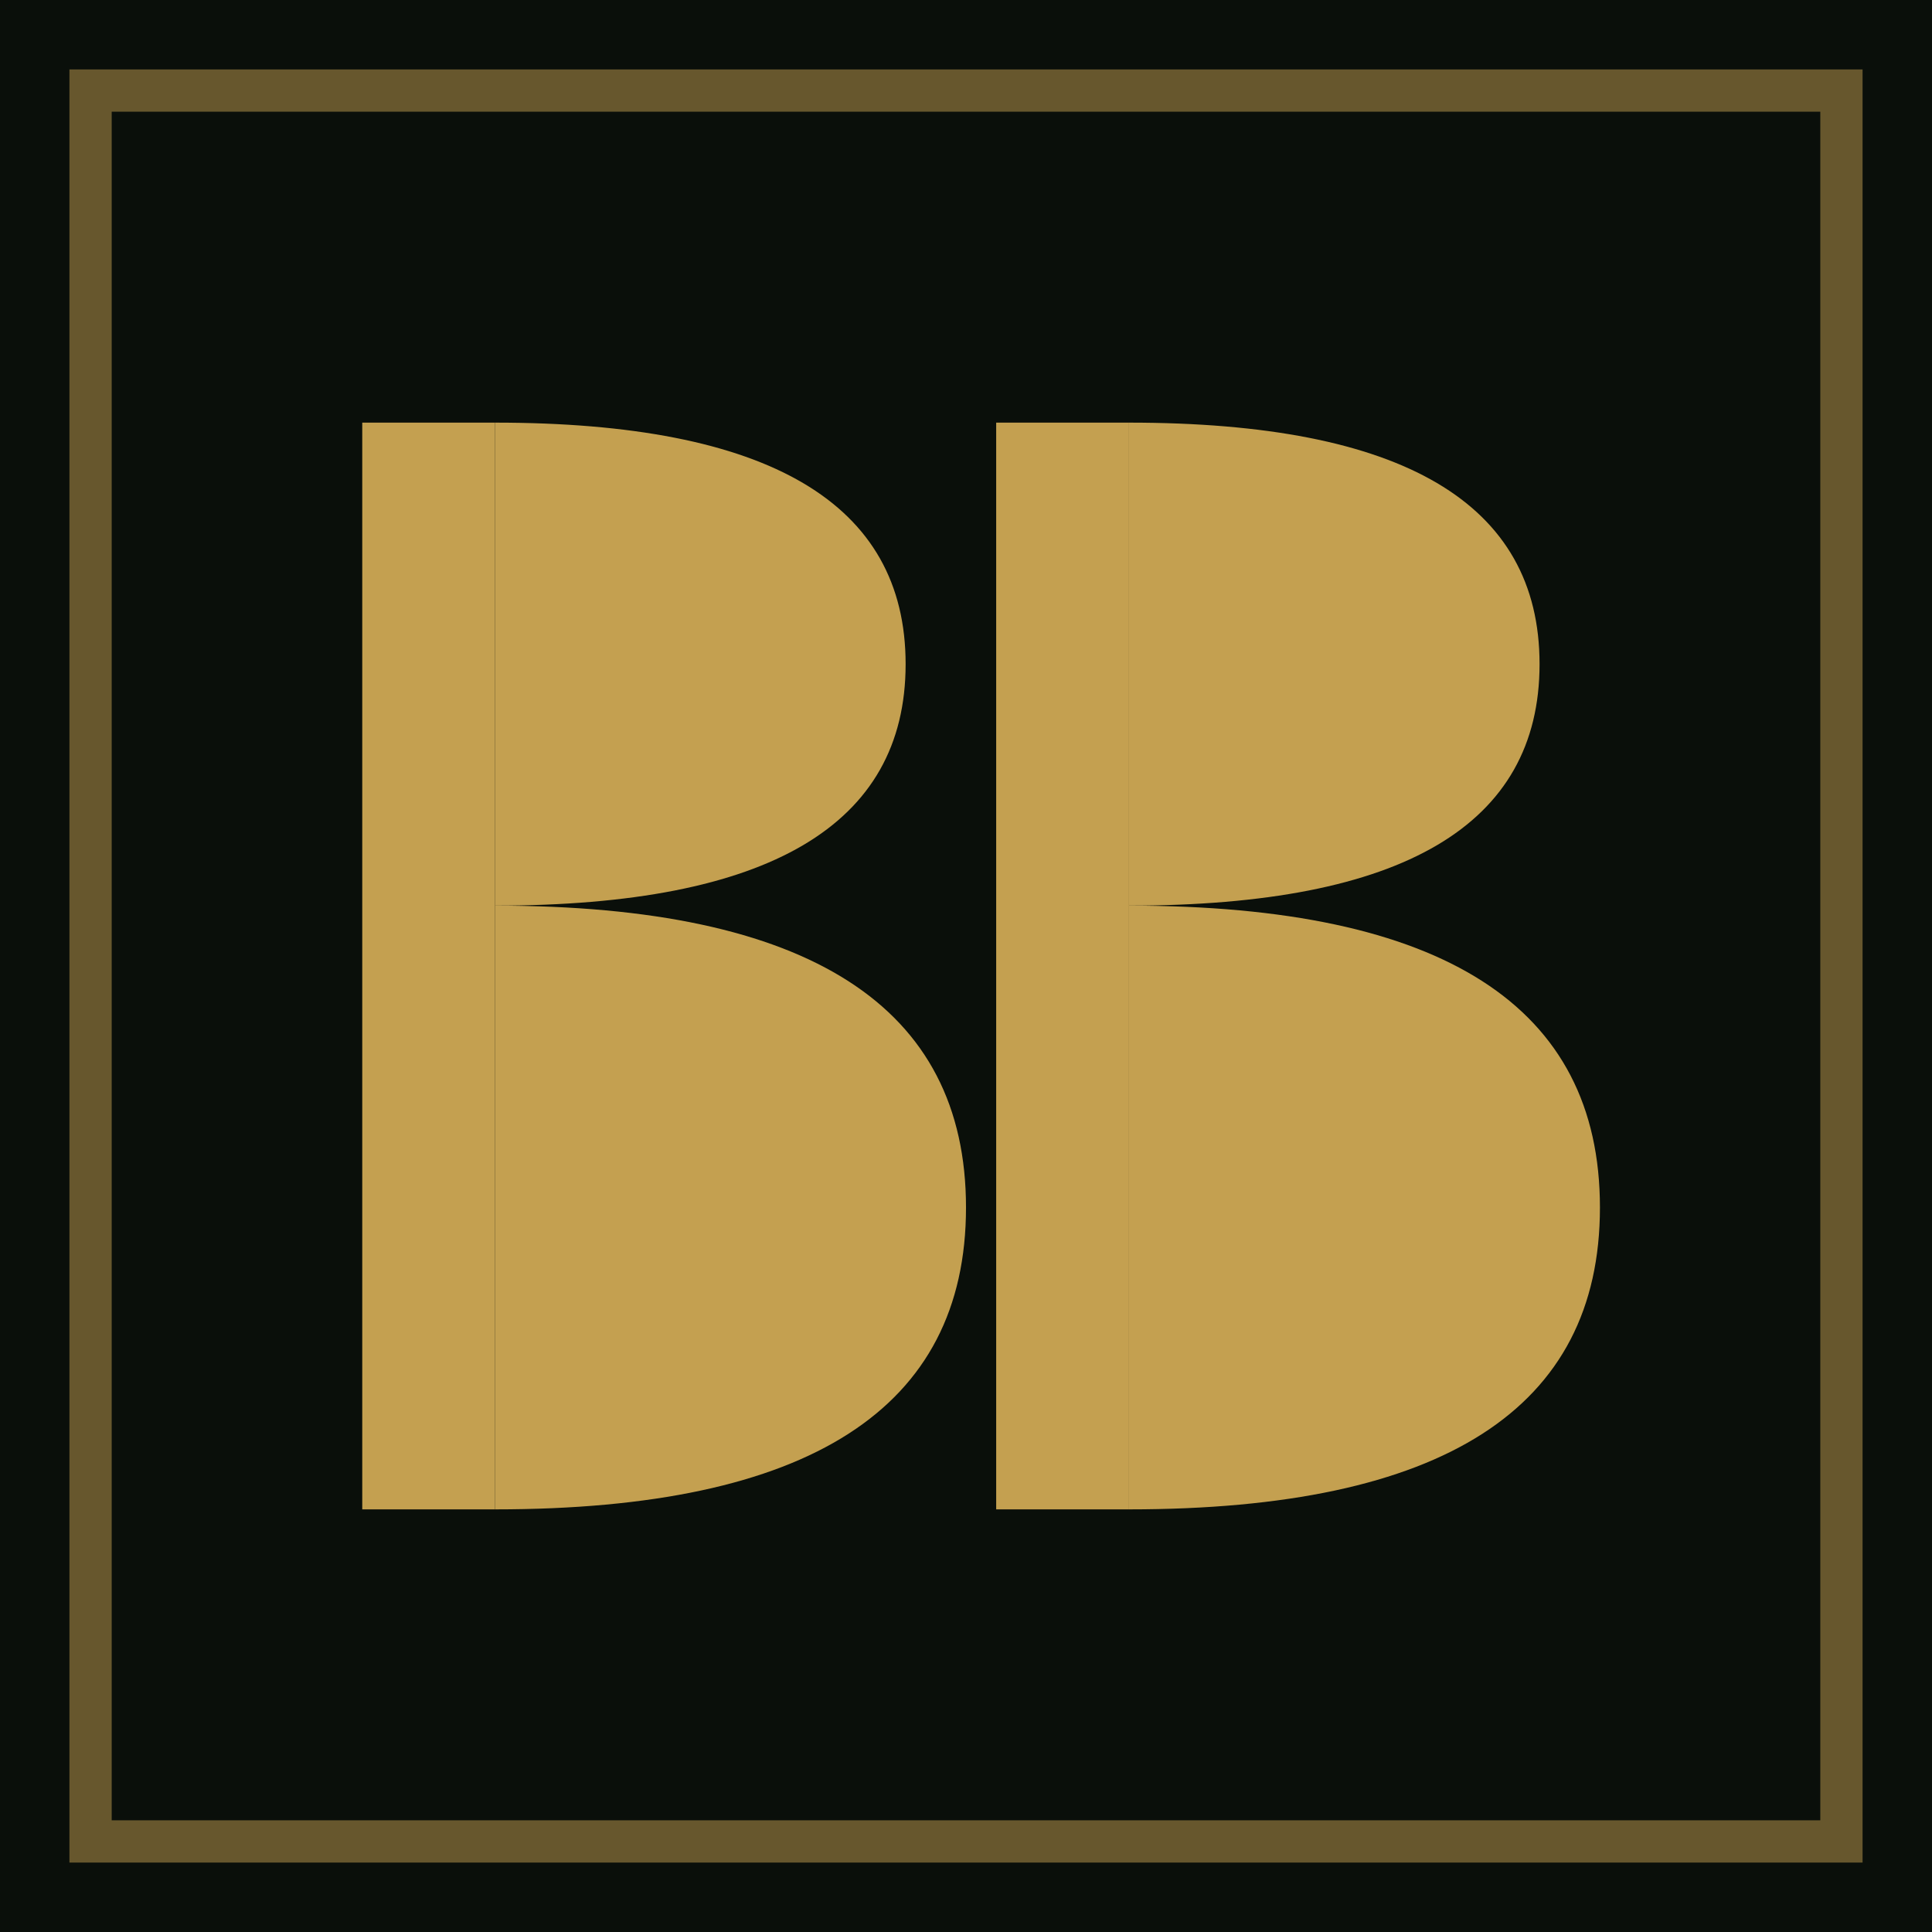
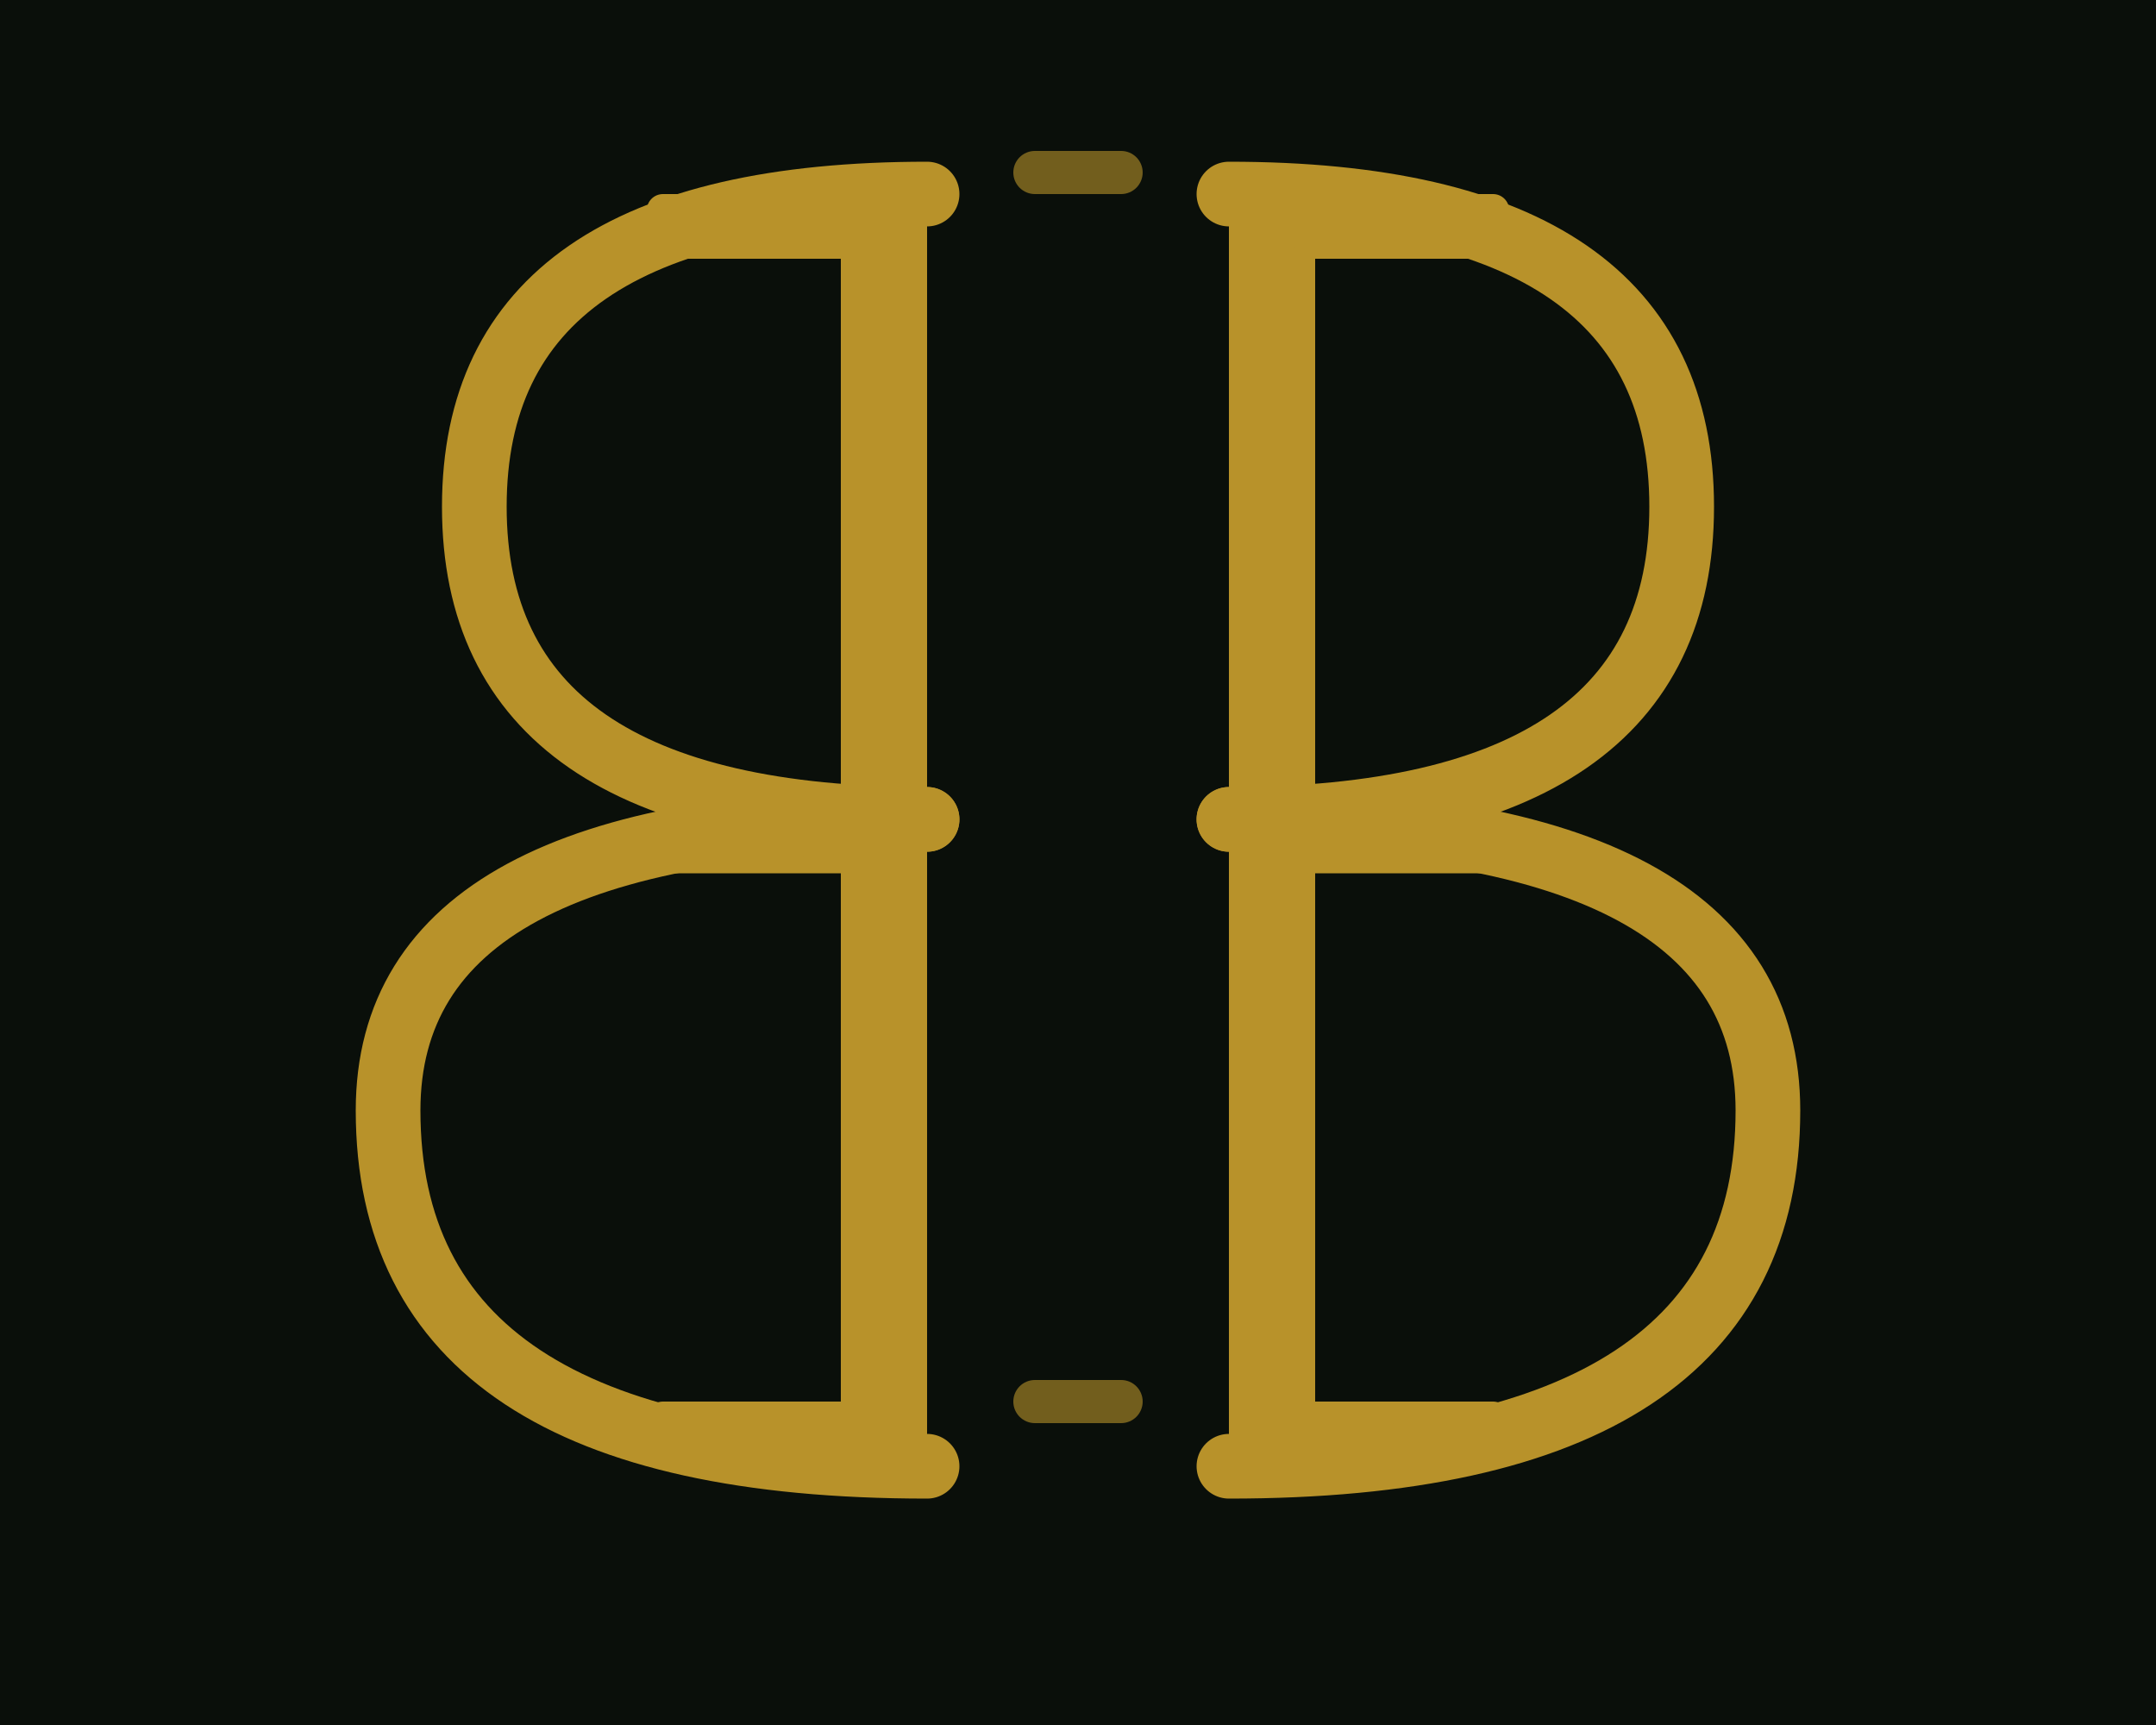
- <svg xmlns="http://www.w3.org/2000/svg" viewBox="0 0 32 32">
-   <rect width="32" height="32" fill="#0a0f0a" />
-   <rect x="1.5" y="1.5" width="29" height="29" fill="none" stroke="#c4a050" stroke-width="0.7" opacity="0.5" />
-   <rect x="6" y="7" width="2.2" height="18" fill="#c4a050" />
-   <path d="M8.2 7 Q15 7 15 11 Q15 15 8.2 15 Z" fill="#c4a050" />
-   <path d="M8.2 15 Q16 15 16 20 Q16 25 8.2 25 Z" fill="#c4a050" />
-   <rect x="16.5" y="7" width="2.2" height="18" fill="#c4a050" />
-   <path d="M18.7 7 Q25.5 7 25.5 11 Q25.5 15 18.7 15 Z" fill="#c4a050" />
-   <path d="M18.7 15 Q26.5 15 26.5 20 Q26.5 25 18.7 25 Z" fill="#c4a050" />
+ <svg xmlns="http://www.w3.org/2000/svg" viewBox="0 0 200 160">
+   <rect width="200" height="160" fill="#0a0f0a" />
+   <rect x="78" y="18" width="8" height="118" rx="2" fill="#b8922a" />
+   <rect x="60" y="18" width="20" height="6" rx="1.5" fill="#b8922a" />
+   <rect x="60" y="76" width="20" height="5" rx="1.5" fill="#b8922a" />
+   <rect x="60" y="130" width="20" height="6" rx="1.5" fill="#b8922a" />
+   <path d="M86,18 Q44,18 44,47 Q44,76 86,76" stroke="#b8922a" stroke-width="6" fill="none" stroke-linecap="round" stroke-linejoin="round" />
+   <path d="M86,76 Q36,76 36,103 Q36,136 86,136" stroke="#b8922a" stroke-width="6" fill="none" stroke-linecap="round" stroke-linejoin="round" />
+   <rect x="114" y="18" width="8" height="118" rx="2" fill="#b8922a" />
+   <rect x="120" y="18" width="20" height="6" rx="1.5" fill="#b8922a" />
+   <rect x="120" y="76" width="20" height="5" rx="1.5" fill="#b8922a" />
+   <rect x="120" y="130" width="20" height="6" rx="1.5" fill="#b8922a" />
+   <path d="M114,18 Q156,18 156,47 Q156,76 114,76" stroke="#b8922a" stroke-width="6" fill="none" stroke-linecap="round" stroke-linejoin="round" />
+   <path d="M114,76 Q164,76 164,103 Q164,136 114,136" stroke="#b8922a" stroke-width="6" fill="none" stroke-linecap="round" stroke-linejoin="round" />
+   <rect x="94" y="14" width="12" height="4" rx="2" fill="#b8922a" opacity=".6" />
+   <rect x="94" y="128" width="12" height="4" rx="2" fill="#b8922a" opacity=".6" />
</svg>
